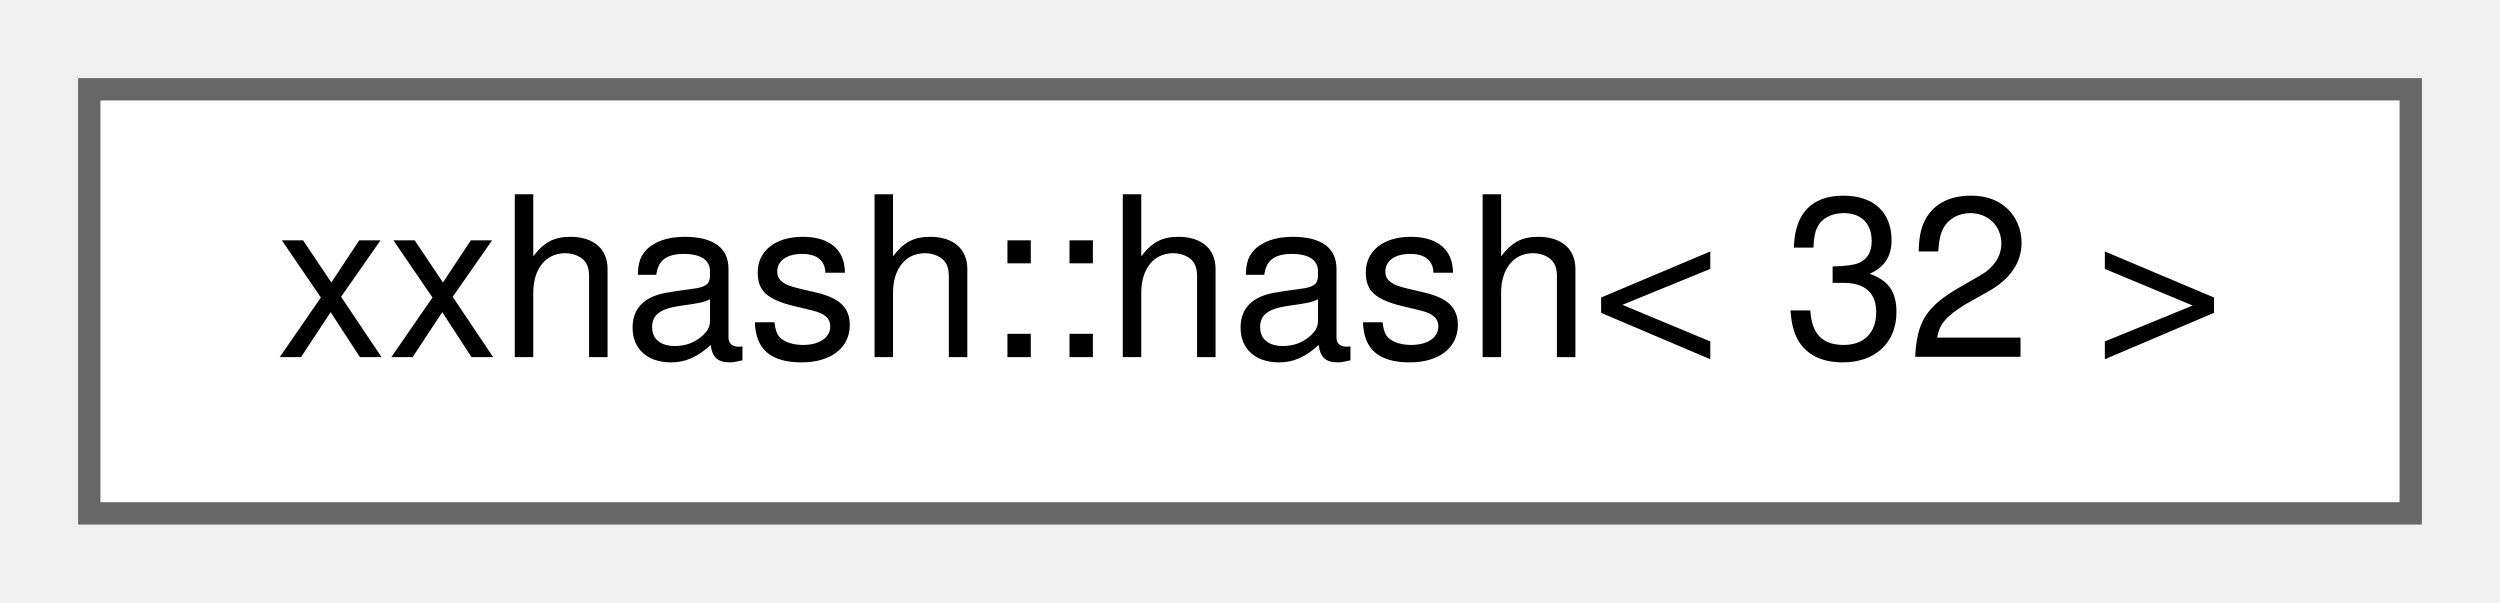
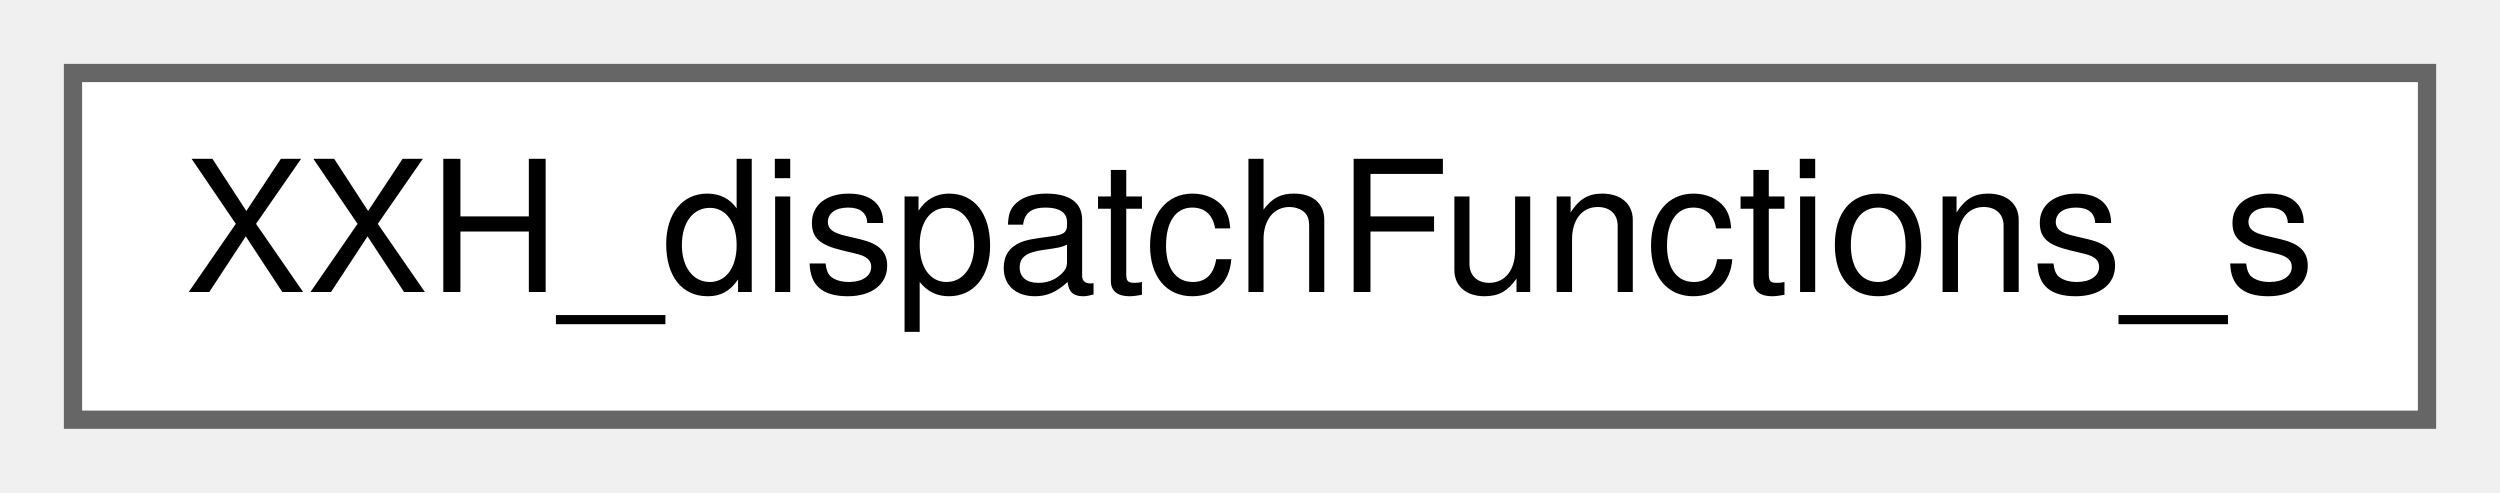
- <svg xmlns="http://www.w3.org/2000/svg" xmlns:xlink="http://www.w3.org/1999/xlink" width="112pt" height="27pt" viewBox="0.00 0.00 112.00 27.00">
+ <svg xmlns="http://www.w3.org/2000/svg" xmlns:xlink="http://www.w3.org/1999/xlink" width="137pt" height="27pt" viewBox="0.00 0.00 137.00 27.00">
  <g id="graph0" class="graph" transform="scale(1 1) rotate(0) translate(4 23)">
    <g id="Node000000" class="node">
      <g id="a_Node000000">
-         <a xlink:href="classxxhash_1_1hash_3_0132_01_4.html" target="_top" xlink:title="xxHash32">
-           <polygon fill="white" stroke="#666666" points="104,-19 0,-19 0,0 104,0 104,-19" />
-           <text text-anchor="middle" x="52" y="-7" font-family="Helvetica,sans-Serif" font-size="10.00">xxhash::hash&lt; 32 &gt;</text>
+         <a xlink:href="struct_x_x_h__dispatch_functions__s.html" target="_top" xlink:title=" ">
+           <polygon fill="white" stroke="#666666" points="129,-19 0,-19 0,0 129,0 129,-19" />
+           <text text-anchor="middle" x="64.5" y="-7" font-family="Helvetica,sans-Serif" font-size="10.00">XXH_dispatchFunctions_s</text>
        </a>
      </g>
    </g>
  </g>
</svg>
